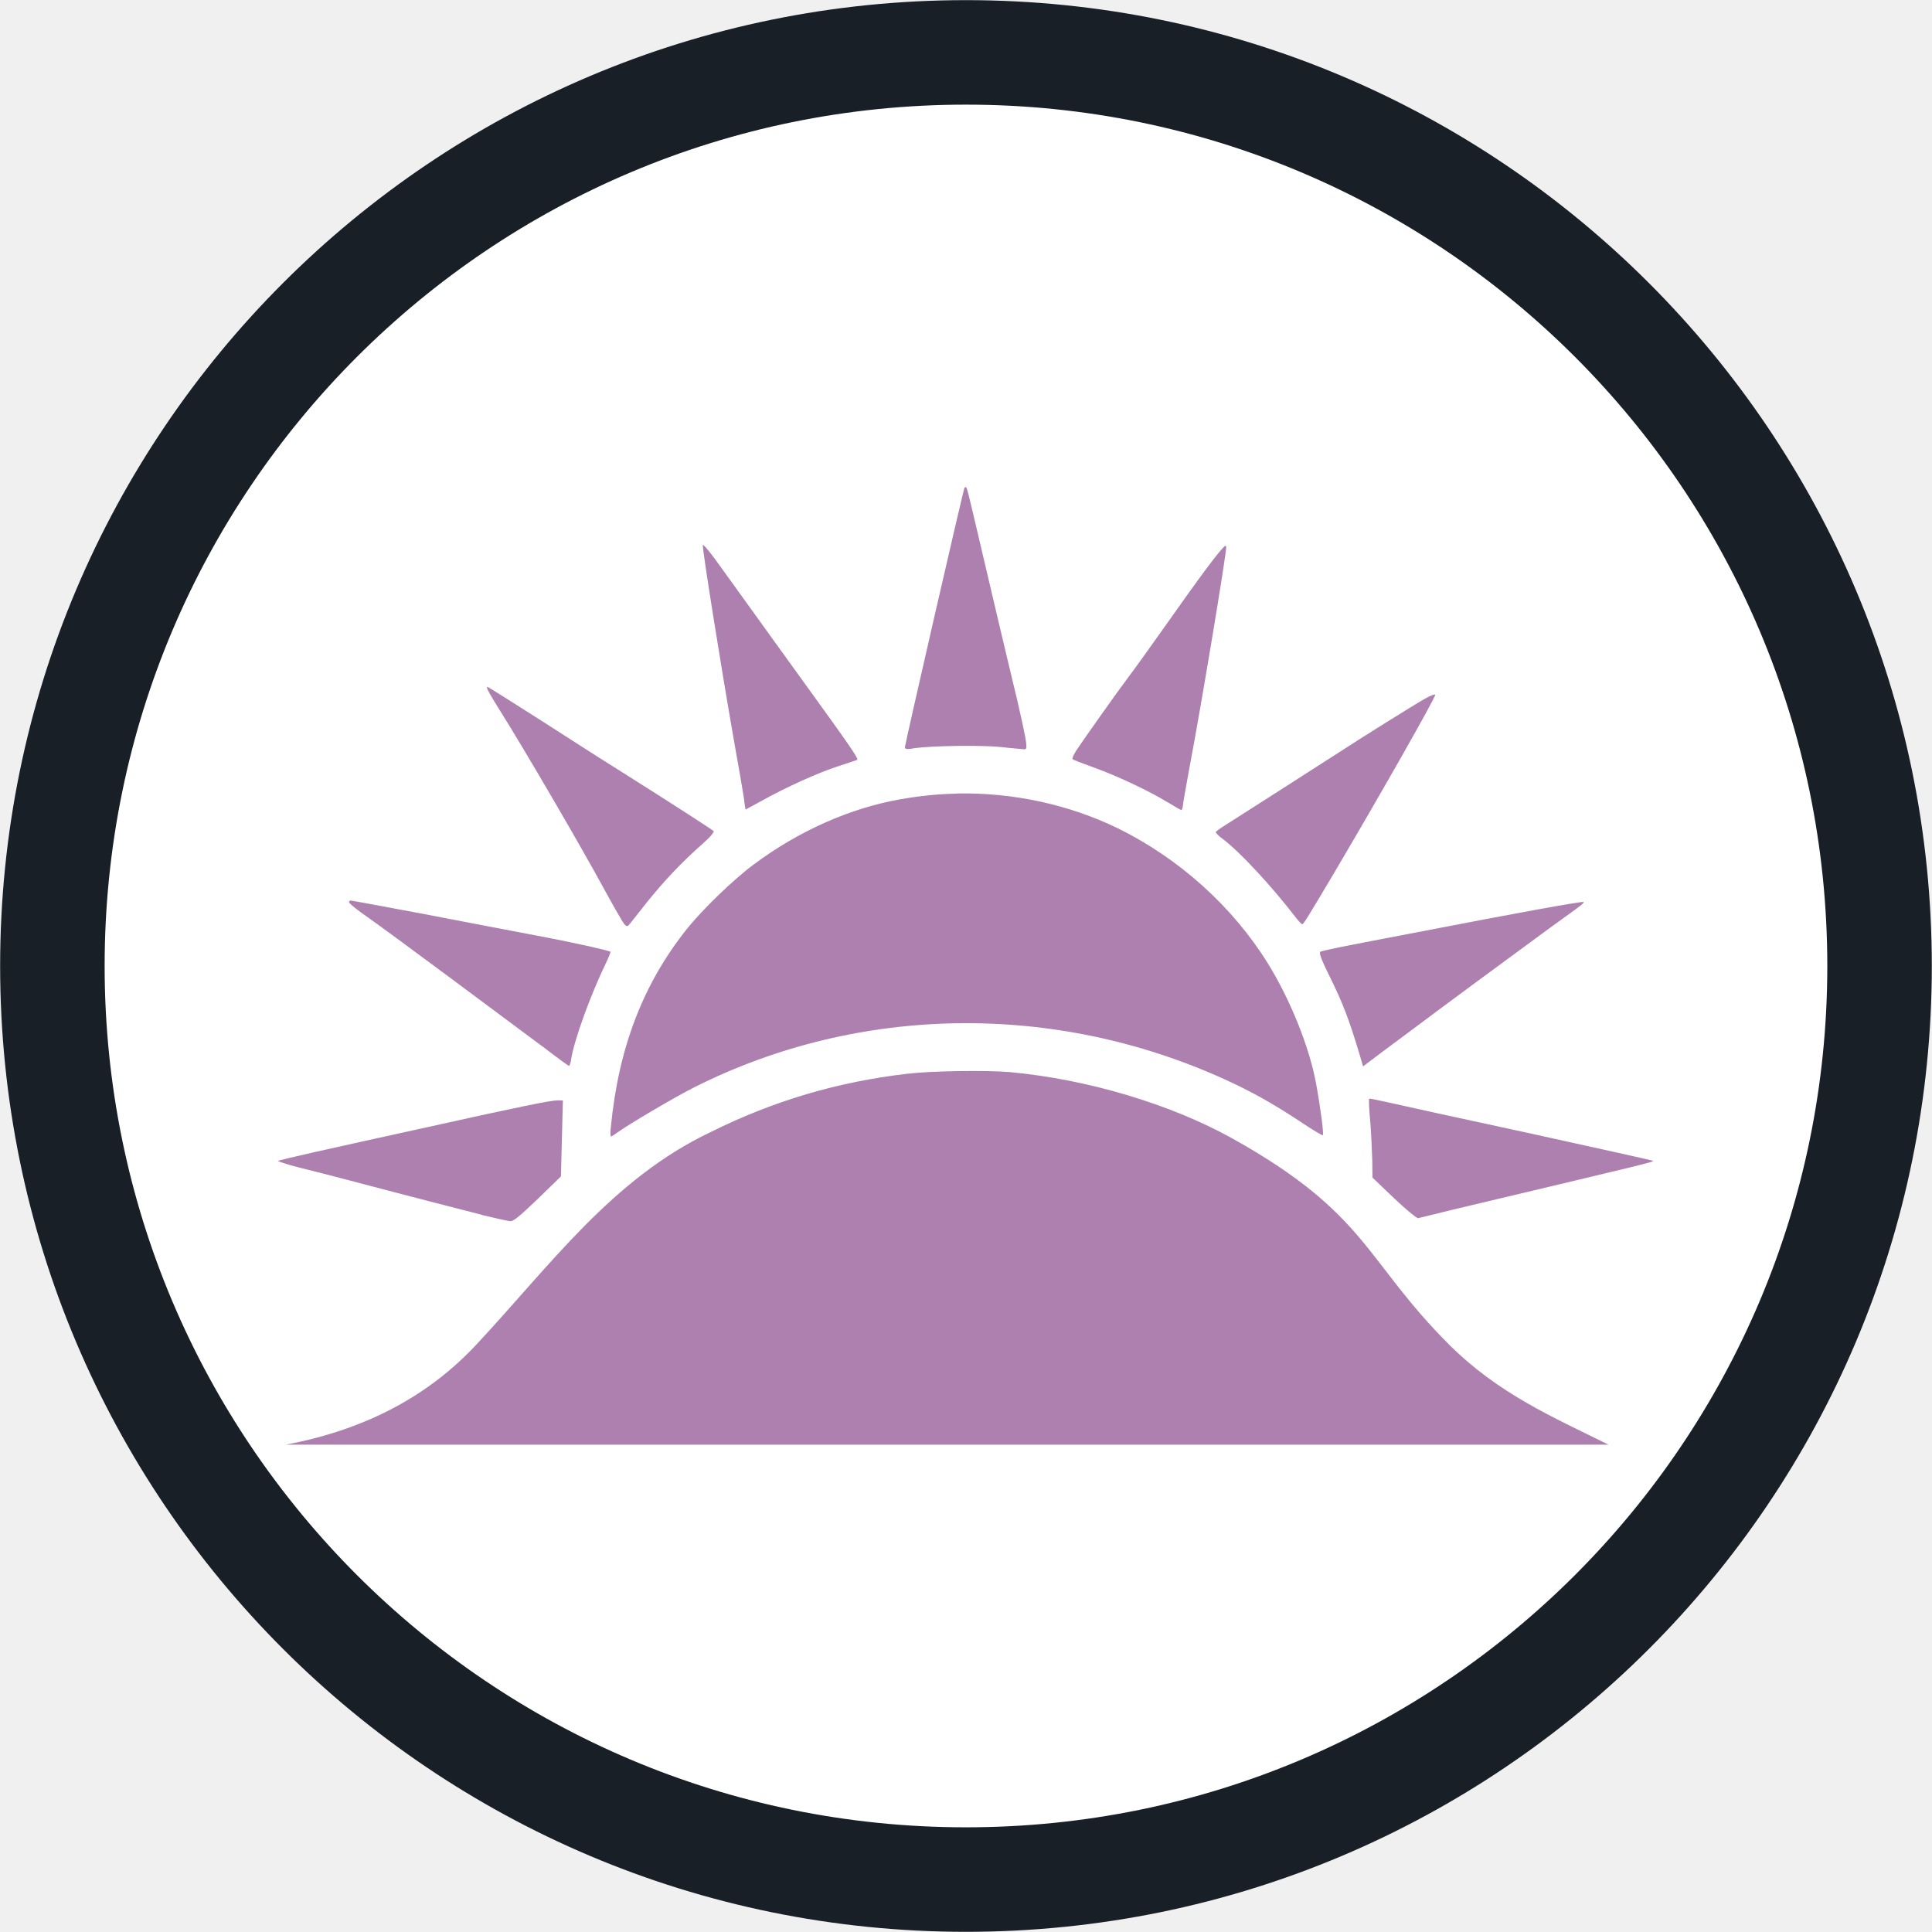
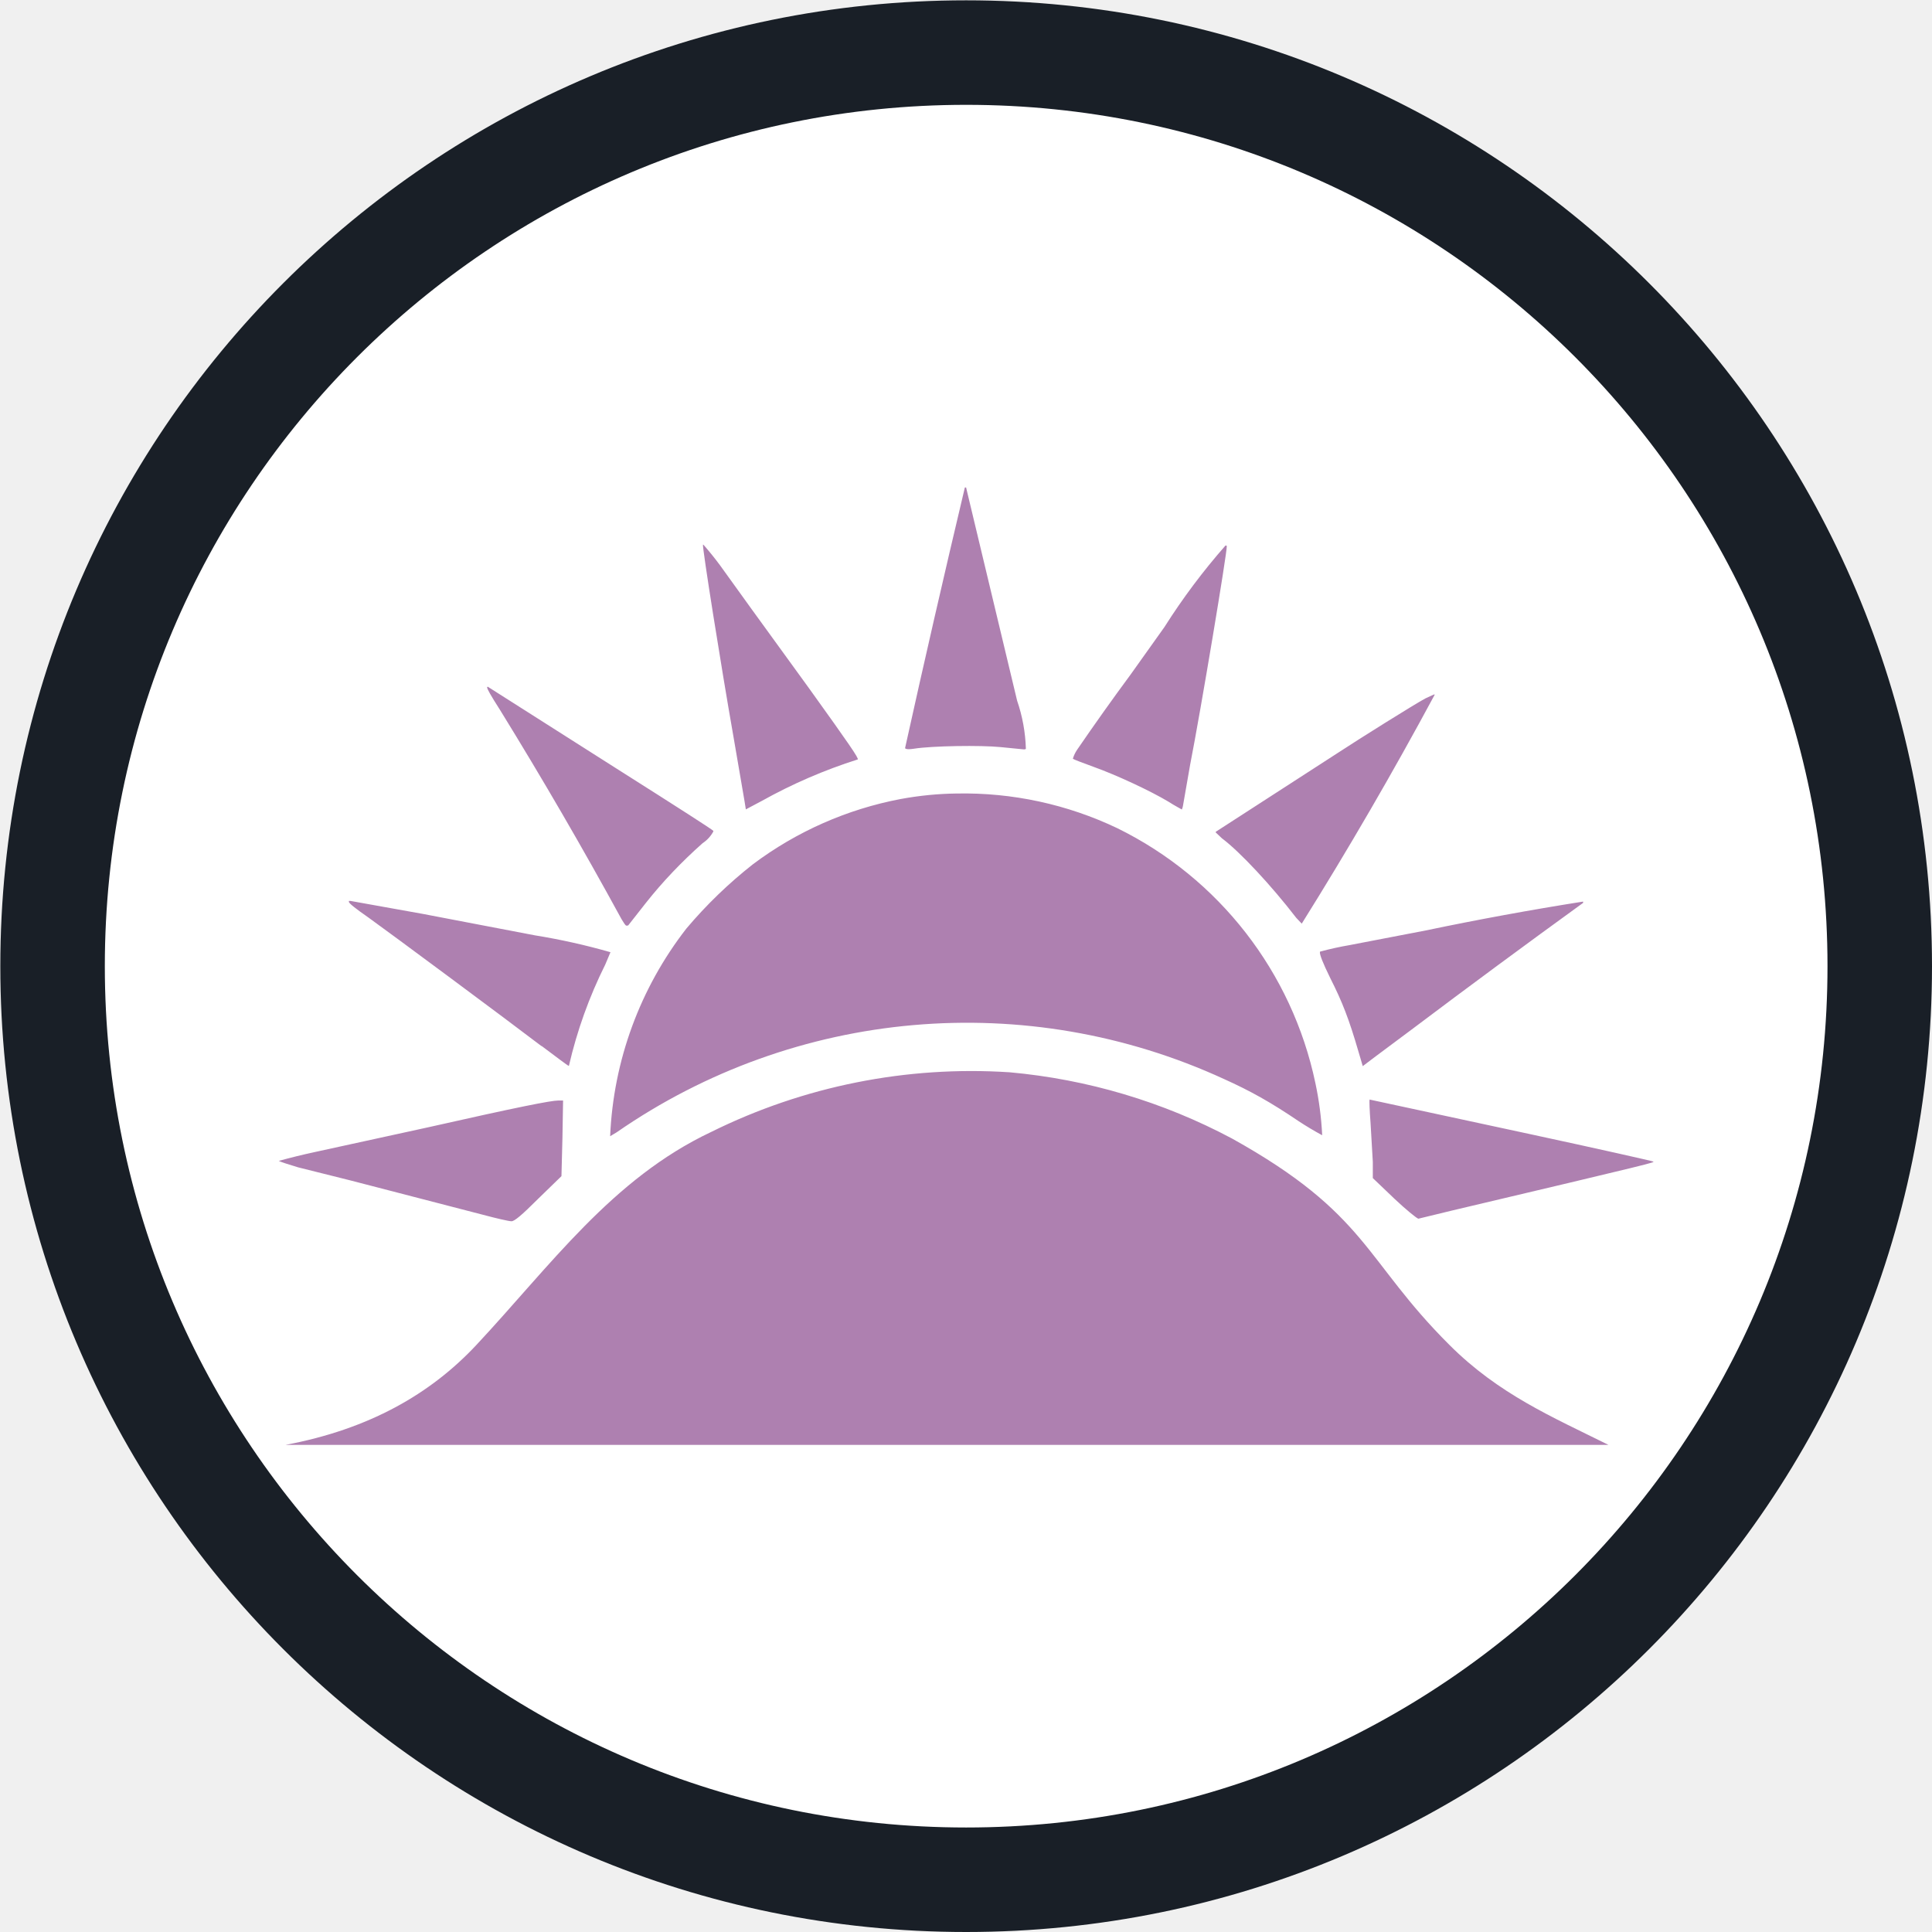
- <svg xmlns="http://www.w3.org/2000/svg" width="5.953mm" height="5.953mm" viewBox="0 0 5.953 5.953" version="1.1" id="svg1">
-   <defs id="defs1" />
-   <g id="layer1" transform="translate(-9.740587,-47.30057)">
-     <circle style="fill:#ffffff;fill-opacity:1;stroke:#191f27;stroke-width:0.322;stroke-linecap:round;stroke-miterlimit:3.3;stroke-dasharray:none;stroke-opacity:1" id="circle7" cx="12.717" cy="50.277" r="2.815" />
-     <path id="path1553" style="fill:#ae80b0;fill-opacity:1;stroke-width:0.019" d="m 12.714,48.802 -4.66e-4,4.56e-4 -4.56e-4,4.66e-4 h -4.65e-4 c -0.003,0.003 -0.183,0.788 -0.184,0.801 l 4.66e-4,4.65e-4 v 4.66e-4 4.56e-4 l 4.56e-4,4.65e-4 v 4.66e-4 h 4.65e-4 v 4.56e-4 l 4.66e-4,4.65e-4 h 4.56e-4 c 0.004,0.002 0.011,0.002 0.025,-9.01e-4 0.056,-0.008 0.207,-0.01 0.268,-0.004 0.033,0.004 0.065,0.006 0.071,0.007 0.002,1.35e-4 0.003,2.42e-4 0.004,0 h 4.56e-4 l 4.65e-4,-4.65e-4 h 4.66e-4 l 4.56e-4,-4.66e-4 4.65e-4,-4.56e-4 4.66e-4,-4.65e-4 4.56e-4,-4.66e-4 c 0.004,-0.009 -0.003,-0.043 -0.027,-0.148 -0.041,-0.17 -0.104,-0.439 -0.131,-0.554 -0.017,-0.073 -0.023,-0.097 -0.026,-0.102 l -4.57e-4,-4.65e-4 v -4.66e-4 h -4.65e-4 l -4.65e-4,-4.57e-4 h -4.57e-4 z m -0.808,0.177 v 4.66e-4 c -0.002,0.01 0.055,0.368 0.094,0.591 0.017,0.094 0.032,0.183 0.034,0.198 h -4.66e-4 c 0.002,0.013 0.004,0.023 0.004,0.026 v 4.56e-4 h 4.65e-4 c 6.2e-4,0 0.022,-0.012 0.048,-0.026 0.079,-0.044 0.175,-0.087 0.236,-0.107 0.032,-0.01 0.059,-0.02 0.06,-0.02 0.004,-0.004 -0.024,-0.045 -0.15,-0.219 -0.071,-0.098 -0.15,-0.208 -0.176,-0.244 -0.026,-0.036 -0.07,-0.097 -0.098,-0.136 -0.024,-0.034 -0.043,-0.057 -0.049,-0.062 -2.15e-4,-1.35e-4 -9.02e-4,-8.46e-4 -0.002,-9.02e-4 h -4.65e-4 z m 1.612,0.003 c -1.96e-4,8.1e-5 -9.01e-4,3.49e-4 -0.002,4.66e-4 -0.013,0.008 -0.064,0.075 -0.188,0.251 -0.039,0.055 -0.086,0.121 -0.105,0.146 -0.048,0.064 -0.145,0.202 -0.165,0.232 -0.008,0.012 -0.013,0.023 -0.013,0.027 v 4.65e-4 4.65e-4 h 4.56e-4 v 4.57e-4 c 0.002,0.002 0.031,0.013 0.064,0.025 0.07,0.025 0.175,0.074 0.229,0.108 v -4.65e-4 c 0.021,0.013 0.04,0.024 0.042,0.024 h 4.66e-4 4.65e-4 v -4.66e-4 h 4.56e-4 v -4.65e-4 c 9.02e-4,-0.002 0.003,-0.005 0.003,-0.009 0,-0.005 0.01,-0.063 0.022,-0.127 0.032,-0.167 0.114,-0.659 0.112,-0.674 v -4.65e-4 -4.65e-4 h -4.56e-4 v -4.57e-4 h -4.66e-4 v -4.65e-4 h -4.65e-4 z m -2.276,0.435 v 4.57e-4 h -4.66e-4 v 4.65e-4 l -4.65e-4,4.65e-4 v 4.57e-4 c -1.61e-4,0.005 0.01,0.023 0.04,0.071 0.075,0.119 0.255,0.428 0.322,0.552 0.02,0.037 0.044,0.079 0.052,0.092 v 4.65e-4 c 0.007,0.011 0.011,0.017 0.015,0.019 h 4.65e-4 l 4.66e-4,4.56e-4 h 4.56e-4 4.65e-4 l 4.65e-4,4.65e-4 h 4.57e-4 l 4.65e-4,-4.65e-4 h 4.65e-4 4.57e-4 l 4.65e-4,-4.56e-4 4.65e-4,-4.66e-4 c 2.78e-4,-2.59e-4 9.02e-4,-5.63e-4 0.002,-9.02e-4 0.004,-0.004 0.028,-0.035 0.055,-0.069 0.051,-0.064 0.108,-0.125 0.174,-0.183 0.019,-0.017 0.031,-0.03 0.033,-0.036 l 4.56e-4,-4.56e-4 v -4.65e-4 -4.66e-4 -4.56e-4 -4.65e-4 h -4.56e-4 v -4.65e-4 c -0.004,-0.004 -0.105,-0.07 -0.297,-0.191 -0.042,-0.026 -0.148,-0.094 -0.235,-0.15 -0.088,-0.056 -0.161,-0.102 -0.162,-0.102 h -4.65e-4 -4.65e-4 z m 2.917,0.024 c -0.004,7.89e-4 -0.015,0.005 -0.027,0.012 -0.032,0.018 -0.202,0.124 -0.269,0.168 -0.045,0.029 -0.307,0.197 -0.35,0.224 -0.013,0.008 -0.024,0.016 -0.026,0.019 v 4.56e-4 l -4.66e-4,4.65e-4 v 4.66e-4 h 4.66e-4 v 4.56e-4 c 0.002,0.003 0.009,0.011 0.019,0.018 0.055,0.041 0.152,0.146 0.229,0.246 0.007,0.009 0.014,0.016 0.017,0.018 l 4.65e-4,4.66e-4 h 4.56e-4 c 0.004,0 0.013,-0.014 0.099,-0.159 0.147,-0.249 0.311,-0.538 0.311,-0.548 h -4.66e-4 v -4.87e-4 h -4.56e-4 c -2.86e-4,9e-6 -9.02e-4,-6.2e-5 -0.002,0 z m -1.47,0.305 c -0.057,9.02e-4 -0.115,0.007 -0.172,0.017 -0.156,0.027 -0.316,0.098 -0.455,0.202 -0.062,0.046 -0.158,0.139 -0.205,0.198 -0.134,0.168 -0.21,0.364 -0.234,0.608 -0.002,0.015 -0.002,0.028 -4.65e-4,0.031 l 4.65e-4,4.65e-4 h 4.56e-4 c 0.003,-9.02e-4 0.011,-0.006 0.019,-0.012 0.031,-0.023 0.178,-0.11 0.24,-0.141 0.505,-0.253 1.107,-0.262 1.632,-0.023 0.079,0.036 0.143,0.071 0.231,0.129 0.037,0.025 0.069,0.044 0.071,0.043 0.004,-0.002 -0.008,-0.091 -0.021,-0.161 -0.021,-0.113 -0.08,-0.258 -0.148,-0.368 -0.109,-0.176 -0.274,-0.324 -0.463,-0.417 -0.151,-0.073 -0.321,-0.11 -0.494,-0.107 z m -1.87,0.331 c -3.31e-4,5.4e-5 -6.2e-4,3.94e-4 -9.02e-4,4.66e-4 h -4.65e-4 -4.56e-4 l -4.66e-4,4.65e-4 -4.65e-4,4.56e-4 v 4.65e-4 h -4.56e-4 v 4.66e-4 4.56e-4 l 4.56e-4,4.65e-4 v 4.66e-4 c 0.003,0.006 0.021,0.021 0.06,0.048 0.067,0.047 0.431,0.318 0.534,0.395 h 4.65e-4 c 0.044,0.034 0.081,0.061 0.083,0.061 h 4.65e-4 l 4.66e-4,-4.57e-4 c 0.002,-0.003 0.005,-0.011 0.006,-0.021 0.01,-0.061 0.059,-0.195 0.105,-0.291 0.009,-0.018 0.015,-0.034 0.016,-0.038 v -4.57e-4 -4.65e-4 c -0.005,-0.004 -0.115,-0.029 -0.233,-0.051 -0.072,-0.014 -0.227,-0.043 -0.345,-0.066 -0.118,-0.022 -0.219,-0.041 -0.223,-0.041 -9.02e-4,0 -0.002,-9.8e-5 -0.003,0 z m 3.8,0.003 c -0.003,-0.003 -0.217,0.036 -0.485,0.088 -0.083,0.016 -0.189,0.036 -0.234,0.045 -0.046,0.009 -0.087,0.018 -0.091,0.02 h -4.66e-4 v 4.65e-4 l -4.56e-4,4.56e-4 v 4.66e-4 c -7.2e-5,2.24e-4 -4.3e-4,9.02e-4 -4.65e-4,0.002 -3.4e-4,0.008 0.008,0.029 0.033,0.079 0.036,0.073 0.057,0.127 0.087,0.227 l 0.013,0.044 0.041,-0.031 c 0.023,-0.017 0.072,-0.054 0.11,-0.082 0.081,-0.061 0.306,-0.227 0.425,-0.314 0.079,-0.057 0.099,-0.071 0.103,-0.077 v -4.56e-4 l 4.65e-4,-4.66e-4 v -4.65e-4 -4.56e-4 -4.66e-4 h -4.65e-4 v -4.65e-4 h -4.65e-4 z M 12.851,50.604 c -0.069,-0.006 -0.238,-0.004 -0.314,0.005 -0.216,0.025 -0.414,0.084 -0.605,0.179 -0.305,0.144 -0.496,0.412 -0.724,0.656 -0.142,0.152 -0.332,0.26 -0.587,0.308 h 4.076 c -0.174,-0.086 -0.339,-0.157 -0.491,-0.308 -0.262,-0.262 -0.251,-0.403 -0.669,-0.636 -0.189,-0.105 -0.445,-0.182 -0.685,-0.204 z m 1.108,0.084 c -9.02e-4,9.02e-4 1.16e-4,0.033 0.004,0.072 0.003,0.038 0.005,0.092 0.006,0.119 l 4.66e-4,0.05 0.067,0.064 c 0.035,0.033 0.066,0.059 0.073,0.061 h 4.65e-4 v 4.65e-4 h 4.66e-4 v -4.65e-4 c 0.004,-9.02e-4 0.05,-0.012 0.102,-0.025 0.635,-0.151 0.624,-0.148 0.621,-0.152 -9.01e-4,-9.02e-4 -0.173,-0.039 -0.382,-0.085 -0.209,-0.045 -0.405,-0.088 -0.435,-0.095 -0.031,-0.007 -0.056,-0.012 -0.057,-0.011 z m -2.5,0.003 c -0.022,8.9e-5 -0.124,0.021 -0.403,0.083 -0.133,0.029 -0.29,0.064 -0.348,0.077 -0.058,0.013 -0.107,0.025 -0.11,0.026 v 4.66e-4 4.57e-4 c 0.004,0.003 0.029,0.011 0.06,0.019 0.035,0.009 0.108,0.027 0.16,0.041 0.193,0.051 0.334,0.087 0.408,0.106 v 4.56e-4 c 0.042,0.01 0.081,0.019 0.088,0.019 0.009,8.9e-5 0.03,-0.017 0.084,-0.069 l 0.071,-0.069 0.003,-0.117 0.003,-0.117 z" />
+ <svg xmlns="http://www.w3.org/2000/svg" width="22.499" height="22.499" viewBox="0 0 5.953 5.953">
+   <g transform="translate(-9.74 -47.3)">
+     <circle cx="12.717" cy="50.277" r="2.815" style="fill:#fff;fill-opacity:1;stroke:#191f27;stroke-width:.322;stroke-linecap:round;stroke-miterlimit:3.3;stroke-dasharray:none;stroke-opacity:1" />
+     <path d="M12.714 48.802h-.001a53 53 0 0 0-.184.802v.002h.001v.001h.001q.005.003.025 0c.056-.009.207-.011.267-.005l.071.007h.005v-.001h.001l.001-.001a.5.5 0 0 0-.027-.148l-.157-.656v-.001h-.002zm-.808.176c-.002.011.055.37.094.592l.034.198.004.025v.001l.049-.026a1.6 1.6 0 0 1 .296-.128c.003-.004-.025-.045-.15-.219l-.177-.244-.098-.136a1 1 0 0 0-.05-.062zm1.612.003h-.002a2 2 0 0 0-.188.251l-.104.146a8 8 0 0 0-.165.232.1.1 0 0 0-.013.027v.001c.002.002.031.013.064.025.07.025.175.074.23.107.02.013.04.023.041.024h.001v-.001q.002-.004.003-.01l.022-.126c.033-.168.115-.66.113-.674v-.001zm-2.276.435v.001h-.001v.001c0 .005.01.023.04.07a14 14 0 0 1 .374.644q.01.017.014.02h.005l.002-.001.055-.07q.076-.096.174-.183a.1.1 0 0 0 .033-.036v-.002q-.008-.008-.297-.191l-.398-.253zm2.916.024-.026.012c-.032.017-.203.124-.27.168l-.376.243v.002l.019.018c.055.041.152.145.229.245l.017.018a12.55 12.55 0 0 0 .41-.706h-.003zm-1.47.305q-.086.001-.173.017a1.1 1.1 0 0 0-.455.201 1.4 1.4 0 0 0-.205.198 1.12 1.12 0 0 0-.235.64l.02-.012a1.895 1.895 0 0 1 1.872-.164c.08.036.143.071.23.13a1 1 0 0 0 .072.043 1 1 0 0 0-.021-.161 1.135 1.135 0 0 0-.61-.785 1.1 1.1 0 0 0-.495-.107m-1.87.33-.001.001h-.002v.003q.001.007.06.048c.067.048.431.318.533.396h.001c.044.033.081.061.083.061h.001a1.408 1.408 0 0 1 .112-.312l.016-.038a2 2 0 0 0-.233-.052l-.345-.066-.223-.04h-.003zm3.8.003a10 10 0 0 0-.485.089l-.234.045a1 1 0 0 0-.091.02l-.001.001v.002c0 .008.008.03.032.079.037.073.058.127.087.227l.013.044.041-.031.11-.082a35 35 0 0 1 .528-.39v-.003zm-1.767.526a1.806 1.806 0 0 0-.92.184c-.305.144-.495.412-.723.656-.142.152-.332.26-.588.308h4.076c-.173-.086-.338-.156-.49-.308-.263-.262-.251-.403-.67-.636a1.8 1.8 0 0 0-.685-.204zm1.109.084c-.001.001 0 .034.003.072l.007.12v.05l.067.064c.035.033.067.059.073.061h.001l.103-.025c.635-.15.624-.148.62-.151 0-.001-.173-.04-.382-.085zm-2.5.003c-.022 0-.124.02-.403.083l-.348.076a2 2 0 0 0-.11.027c.005.003.03.011.06.02l.16.04.409.106c.041.011.08.02.088.02.009 0 .03-.017.083-.07l.071-.069.003-.117.002-.116z" style="fill:#ae80b0;fill-opacity:1;stroke-width:.019" />
  </g>
</svg>
